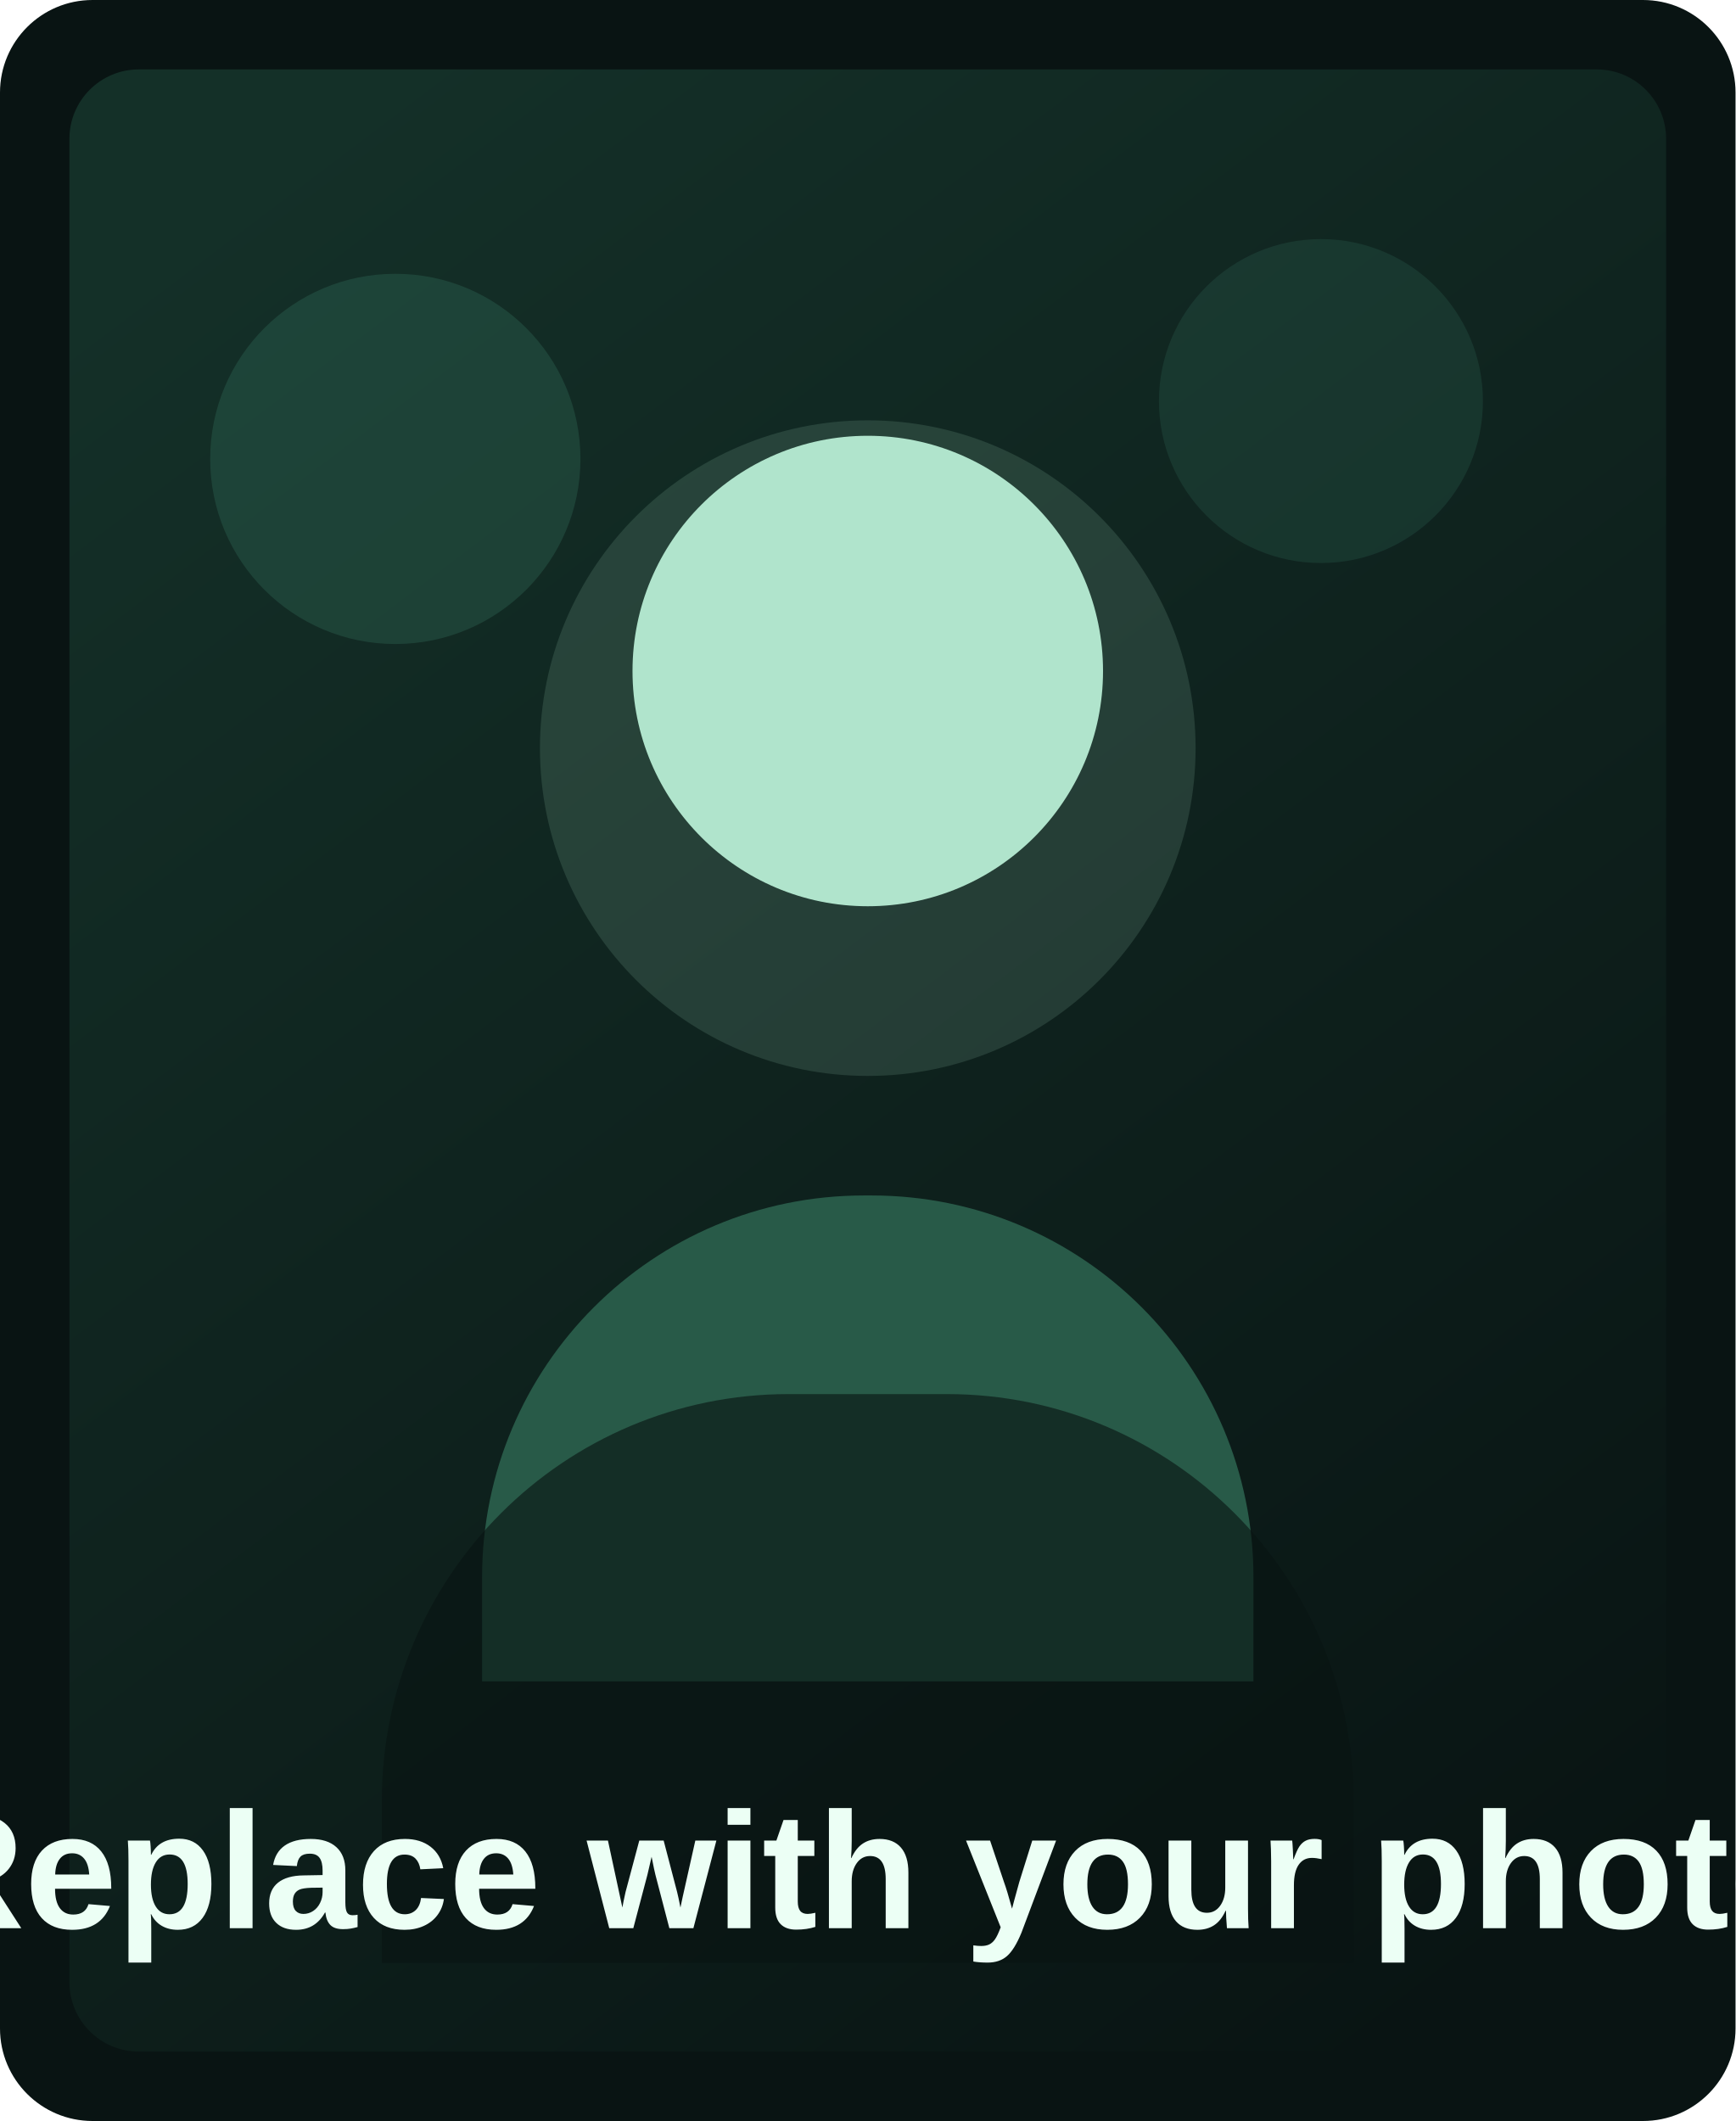
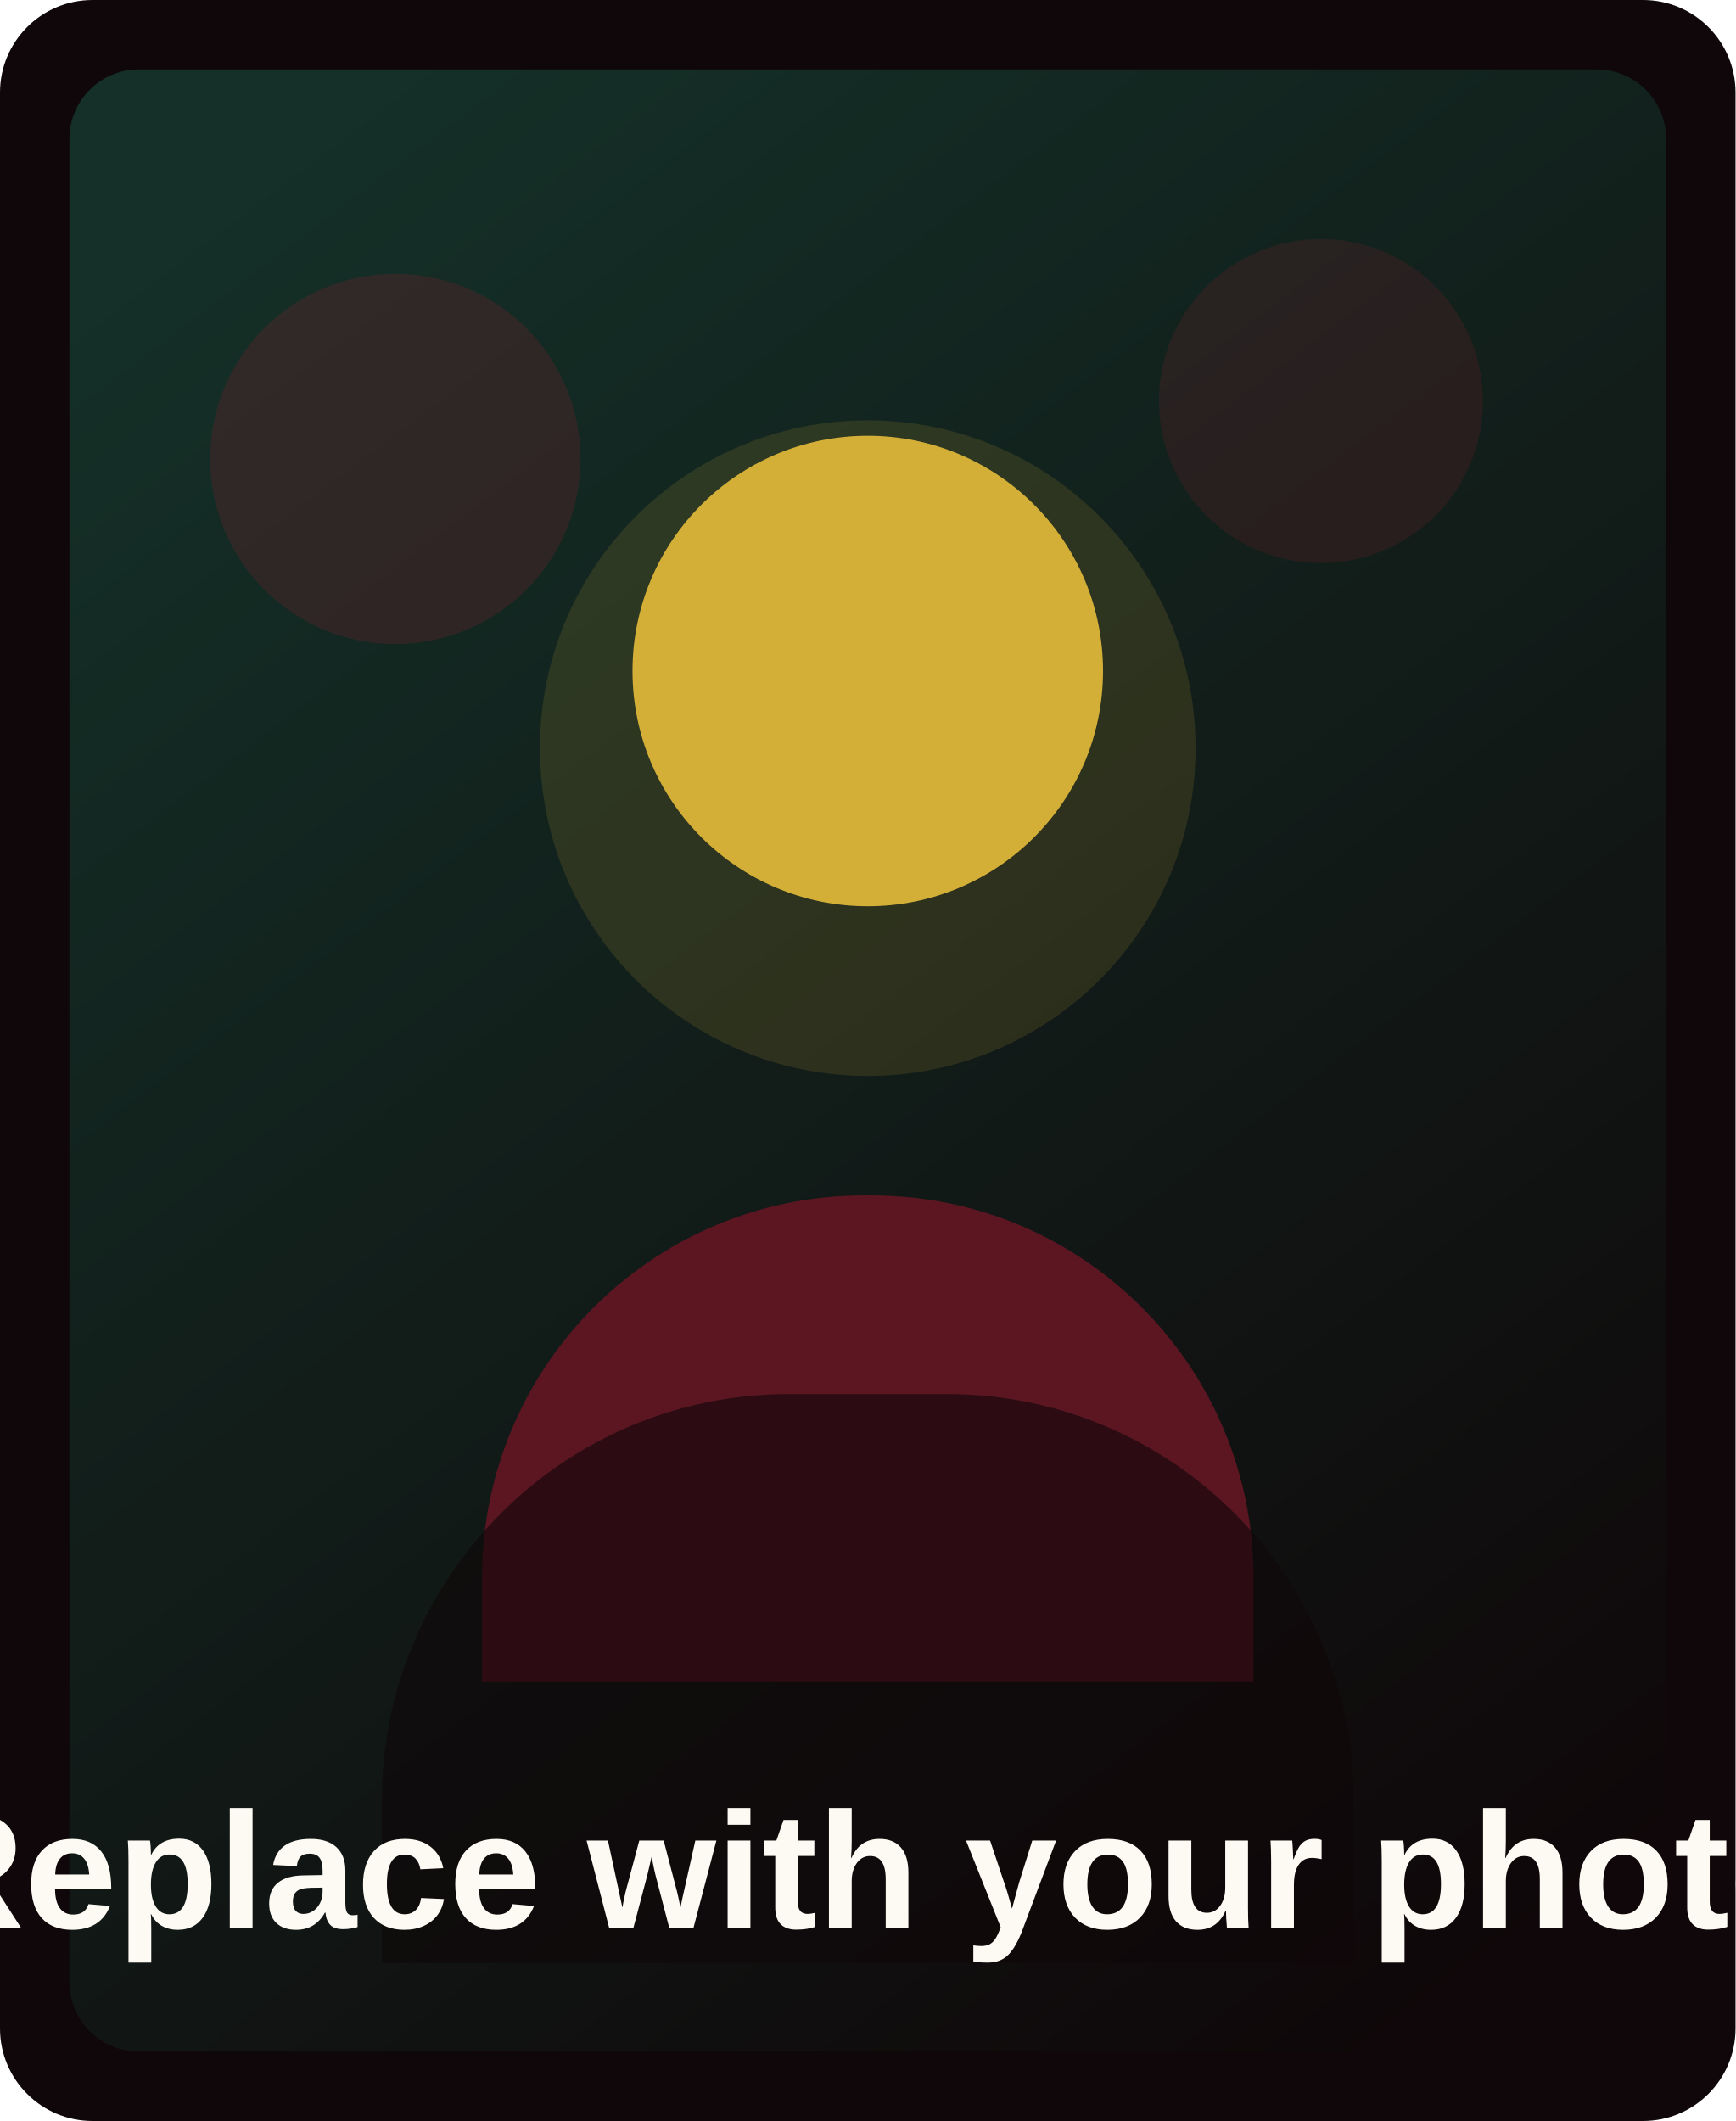
<svg xmlns="http://www.w3.org/2000/svg" width="900" height="1100" viewBox="0 0 900 1100" fill="none">
-   <rect width="900" height="1100" rx="48" fill="#091413" />
+   <rect width="900" height="1100" rx="48" fill="#0f0709" />
  <rect x="36" y="36" width="828" height="1028" rx="36" fill="url(#paint0_linear)" />
-   <circle cx="450" cy="388" r="170" fill="#B0E4CC" fill-opacity="0.14" />
-   <circle cx="450" cy="348" r="122" fill="#B0E4CC" />
-   <path d="M250 818C250 708.58 338.58 620 448 620H452C561.42 620 650 708.58 650 818V872H250V818Z" fill="#285A48" />
-   <path d="M198 934C198 817.468 292.468 723 409 723H491C607.532 723 702 817.468 702 934V1018H198V934Z" fill="#091413" fill-opacity="0.62" />
-   <circle cx="685" cy="208" r="84" fill="#408A71" fill-opacity="0.18" />
-   <circle cx="205" cy="238" r="96" fill="#408A71" fill-opacity="0.24" />
-   <text x="450" y="1000" fill="#ECFFF5" font-family="Arial, sans-serif" font-size="86" font-weight="700" text-anchor="middle">Replace with your photo</text>
+   <circle cx="450" cy="388" r="170" fill="#d4af37" fill-opacity="0.14" />
+   <circle cx="450" cy="348" r="122" fill="#d4af37" />
+   <path d="M250 818C250 708.58 338.58 620 448 620H452C561.42 620 650 708.58 650 818V872H250V818Z" fill="#5c1622" />
+   <path d="M198 934C198 817.468 292.468 723 409 723H491C607.532 723 702 817.468 702 934V1018H198V934Z" fill="#0f0709" fill-opacity="0.62" />
+   <circle cx="685" cy="208" r="84" fill="#8b1e2e" fill-opacity="0.18" />
+   <circle cx="205" cy="238" r="96" fill="#8b1e2e" fill-opacity="0.24" />
+   <text x="450" y="1000" fill="#fdfaf4" font-family="Arial, sans-serif" font-size="86" font-weight="700" text-anchor="middle">Replace with your photo</text>
  <defs>
    <linearGradient id="paint0_linear" x1="84" y1="126" x2="768" y2="1030" gradientUnits="userSpaceOnUse">
      <stop stop-color="#143028" />
-       <stop offset="1" stop-color="#091413" />
+       <stop offset="1" stop-color="#0f0709" />
    </linearGradient>
  </defs>
</svg>
